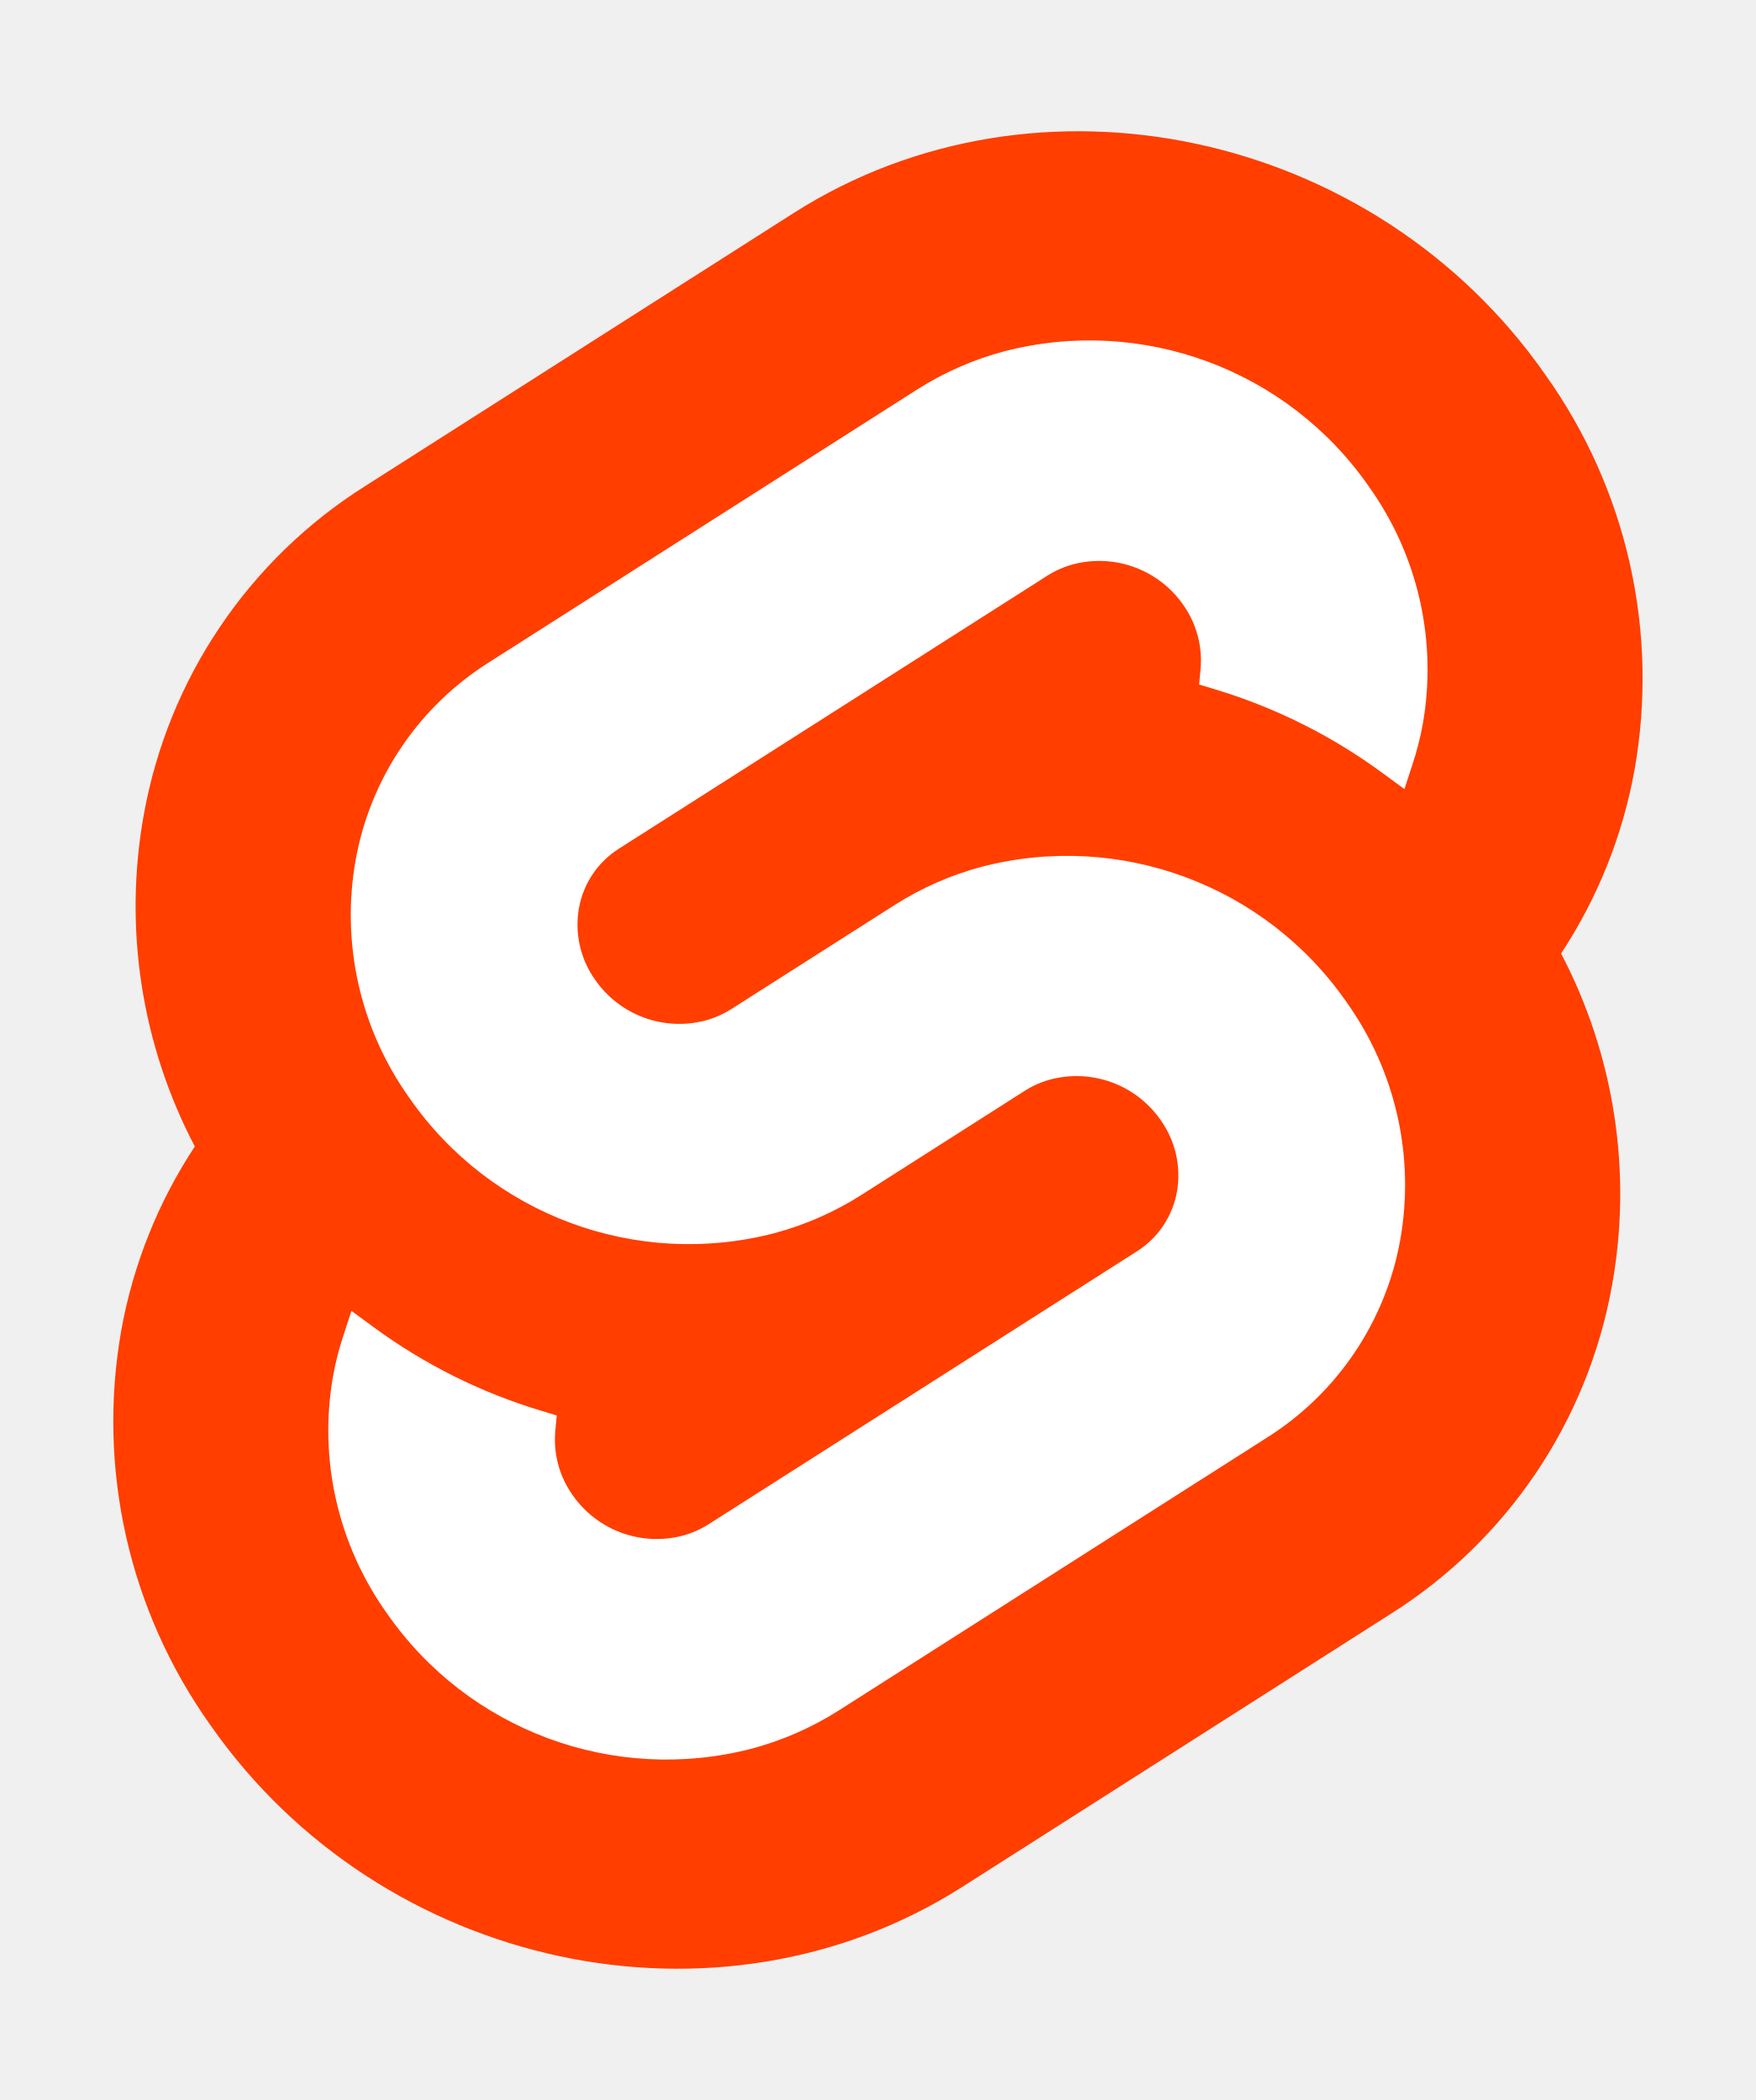
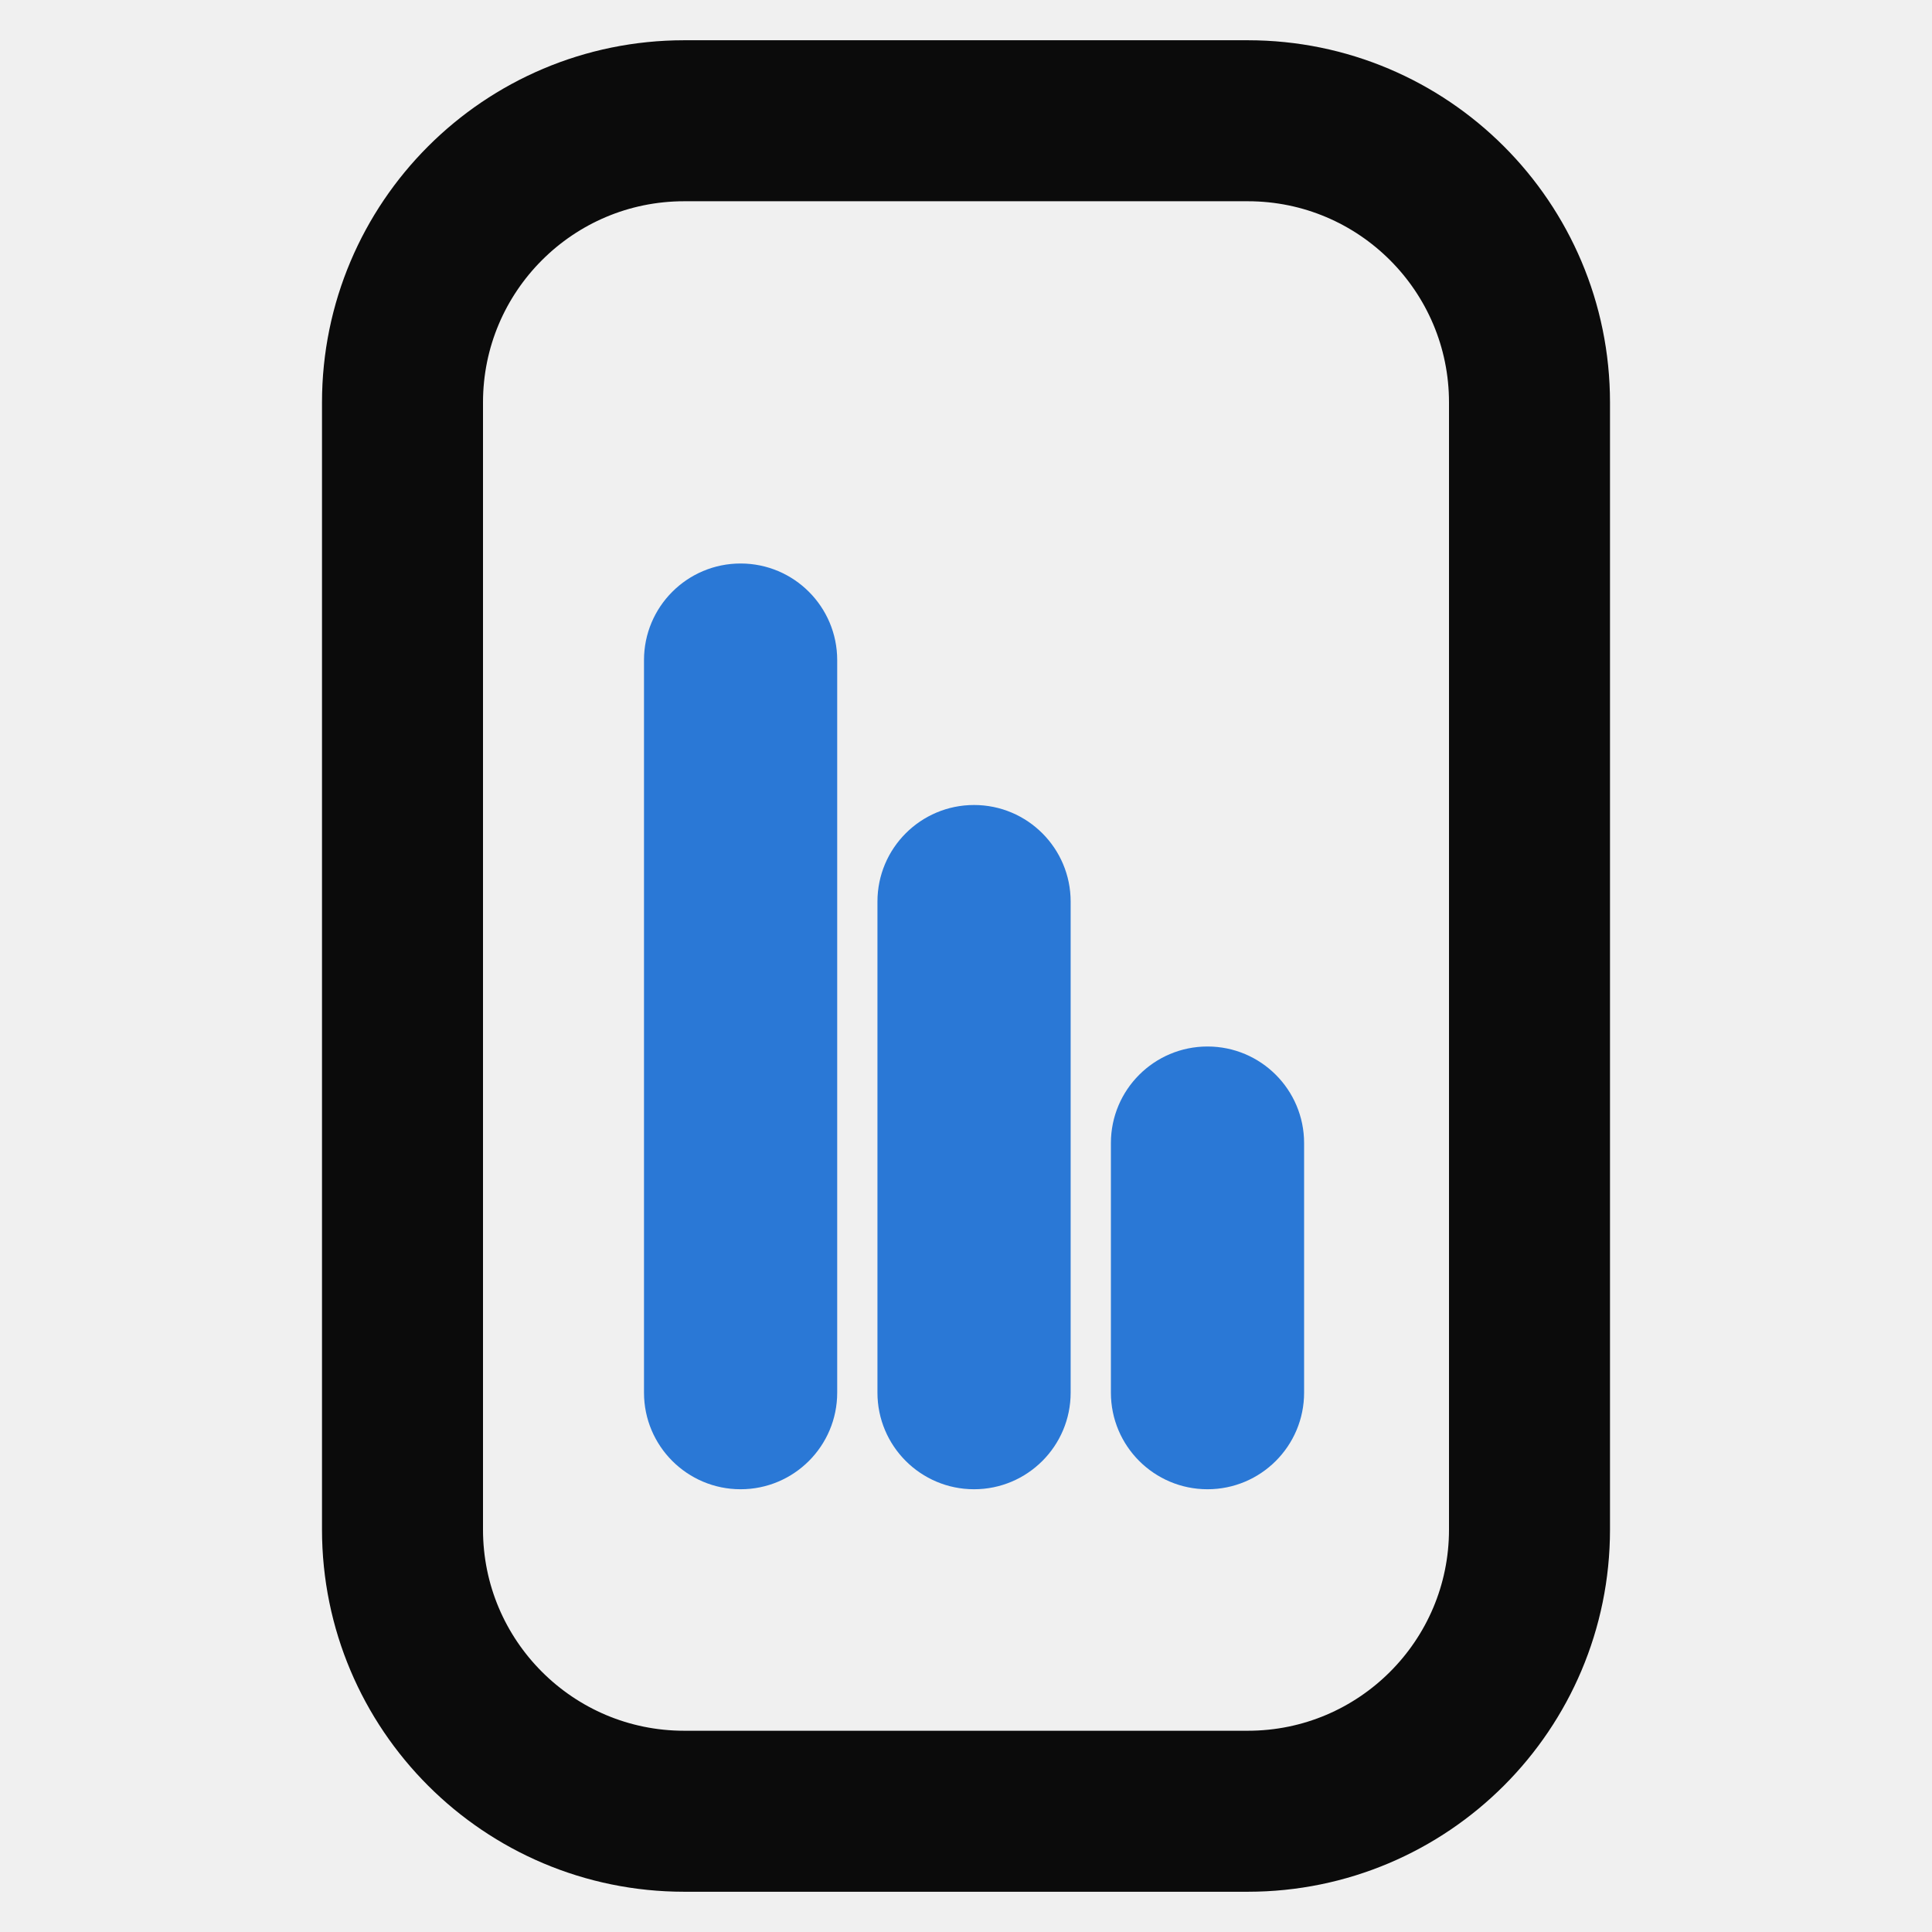
- <svg xmlns="http://www.w3.org/2000/svg" width="107" height="128" viewBox="0 0 107 128">
-   <path d="M94.157 22.819c-10.4-14.885-30.94-19.297-45.792-9.835L22.282 29.608A29.92 29.92 0 0 0 8.764 49.65a31.5 31.5 0 0 0 3.108 20.231 30 30 0 0 0-4.477 11.183 31.9 31.9 0 0 0 5.448 24.116c10.402 14.887 30.942 19.297 45.791 9.835l26.083-16.624A29.92 29.92 0 0 0 98.235 78.35a31.53 31.53 0 0 0-3.105-20.232 30 30 0 0 0 4.474-11.182 31.88 31.88 0 0 0-5.447-24.116" style="fill:#ff3e00" />
-   <path d="M45.817 106.582a20.72 20.72 0 0 1-22.237-8.243 19.17 19.17 0 0 1-3.277-14.503 18 18 0 0 1 .624-2.435l.49-1.498 1.337.981a33.6 33.6 0 0 0 10.203 5.098l.97.294-.09.968a5.85 5.85 0 0 0 1.052 3.878 6.24 6.24 0 0 0 6.695 2.485 5.8 5.8 0 0 0 1.603-.704L69.27 76.28a5.43 5.43 0 0 0 2.45-3.631 5.8 5.8 0 0 0-.987-4.371 6.24 6.24 0 0 0-6.698-2.487 5.7 5.7 0 0 0-1.6.704l-9.953 6.345a19 19 0 0 1-5.296 2.326 20.72 20.72 0 0 1-22.237-8.243 19.17 19.17 0 0 1-3.277-14.502 17.99 17.99 0 0 1 8.13-12.052l26.081-16.623a19 19 0 0 1 5.3-2.329 20.72 20.72 0 0 1 22.237 8.243 19.17 19.17 0 0 1 3.277 14.503 18 18 0 0 1-.624 2.435l-.49 1.498-1.337-.98a33.6 33.6 0 0 0-10.203-5.1l-.97-.294.09-.968a5.86 5.86 0 0 0-1.052-3.878 6.24 6.24 0 0 0-6.696-2.485 5.8 5.8 0 0 0-1.602.704L37.73 51.72a5.42 5.42 0 0 0-2.449 3.63 5.79 5.79 0 0 0 .986 4.372 6.24 6.24 0 0 0 6.698 2.486 5.8 5.8 0 0 0 1.602-.704l9.952-6.342a19 19 0 0 1 5.295-2.328 20.72 20.72 0 0 1 22.237 8.242 19.17 19.17 0 0 1 3.277 14.503 18 18 0 0 1-8.13 12.053l-26.081 16.622a19 19 0 0 1-5.3 2.328" style="fill:#fff" />
+ <svg xmlns="http://www.w3.org/2000/svg" viewBox="0 0 24 24">
+   <style>
+ 		.frame { stroke: #0b0b0b; }
+ 		@media (prefers-color-scheme: dark) { .frame { stroke: #ffffff; } }
+ 	</style>
+   <rect class="frame" x="5" y="1.5" width="14" height="21" rx="3.5" fill="none" stroke-width="2" />
+   <rect x="8" y="7" width="2.4" height="11.5" rx="1.2" fill="#2a78d6" />
+   <rect x="10.9" y="10" width="2.4" height="8.5" rx="1.2" fill="#2a78d6" />
+   <rect x="13.8" y="13" width="2.4" height="5.5" rx="1.2" fill="#2a78d6" />
</svg>
